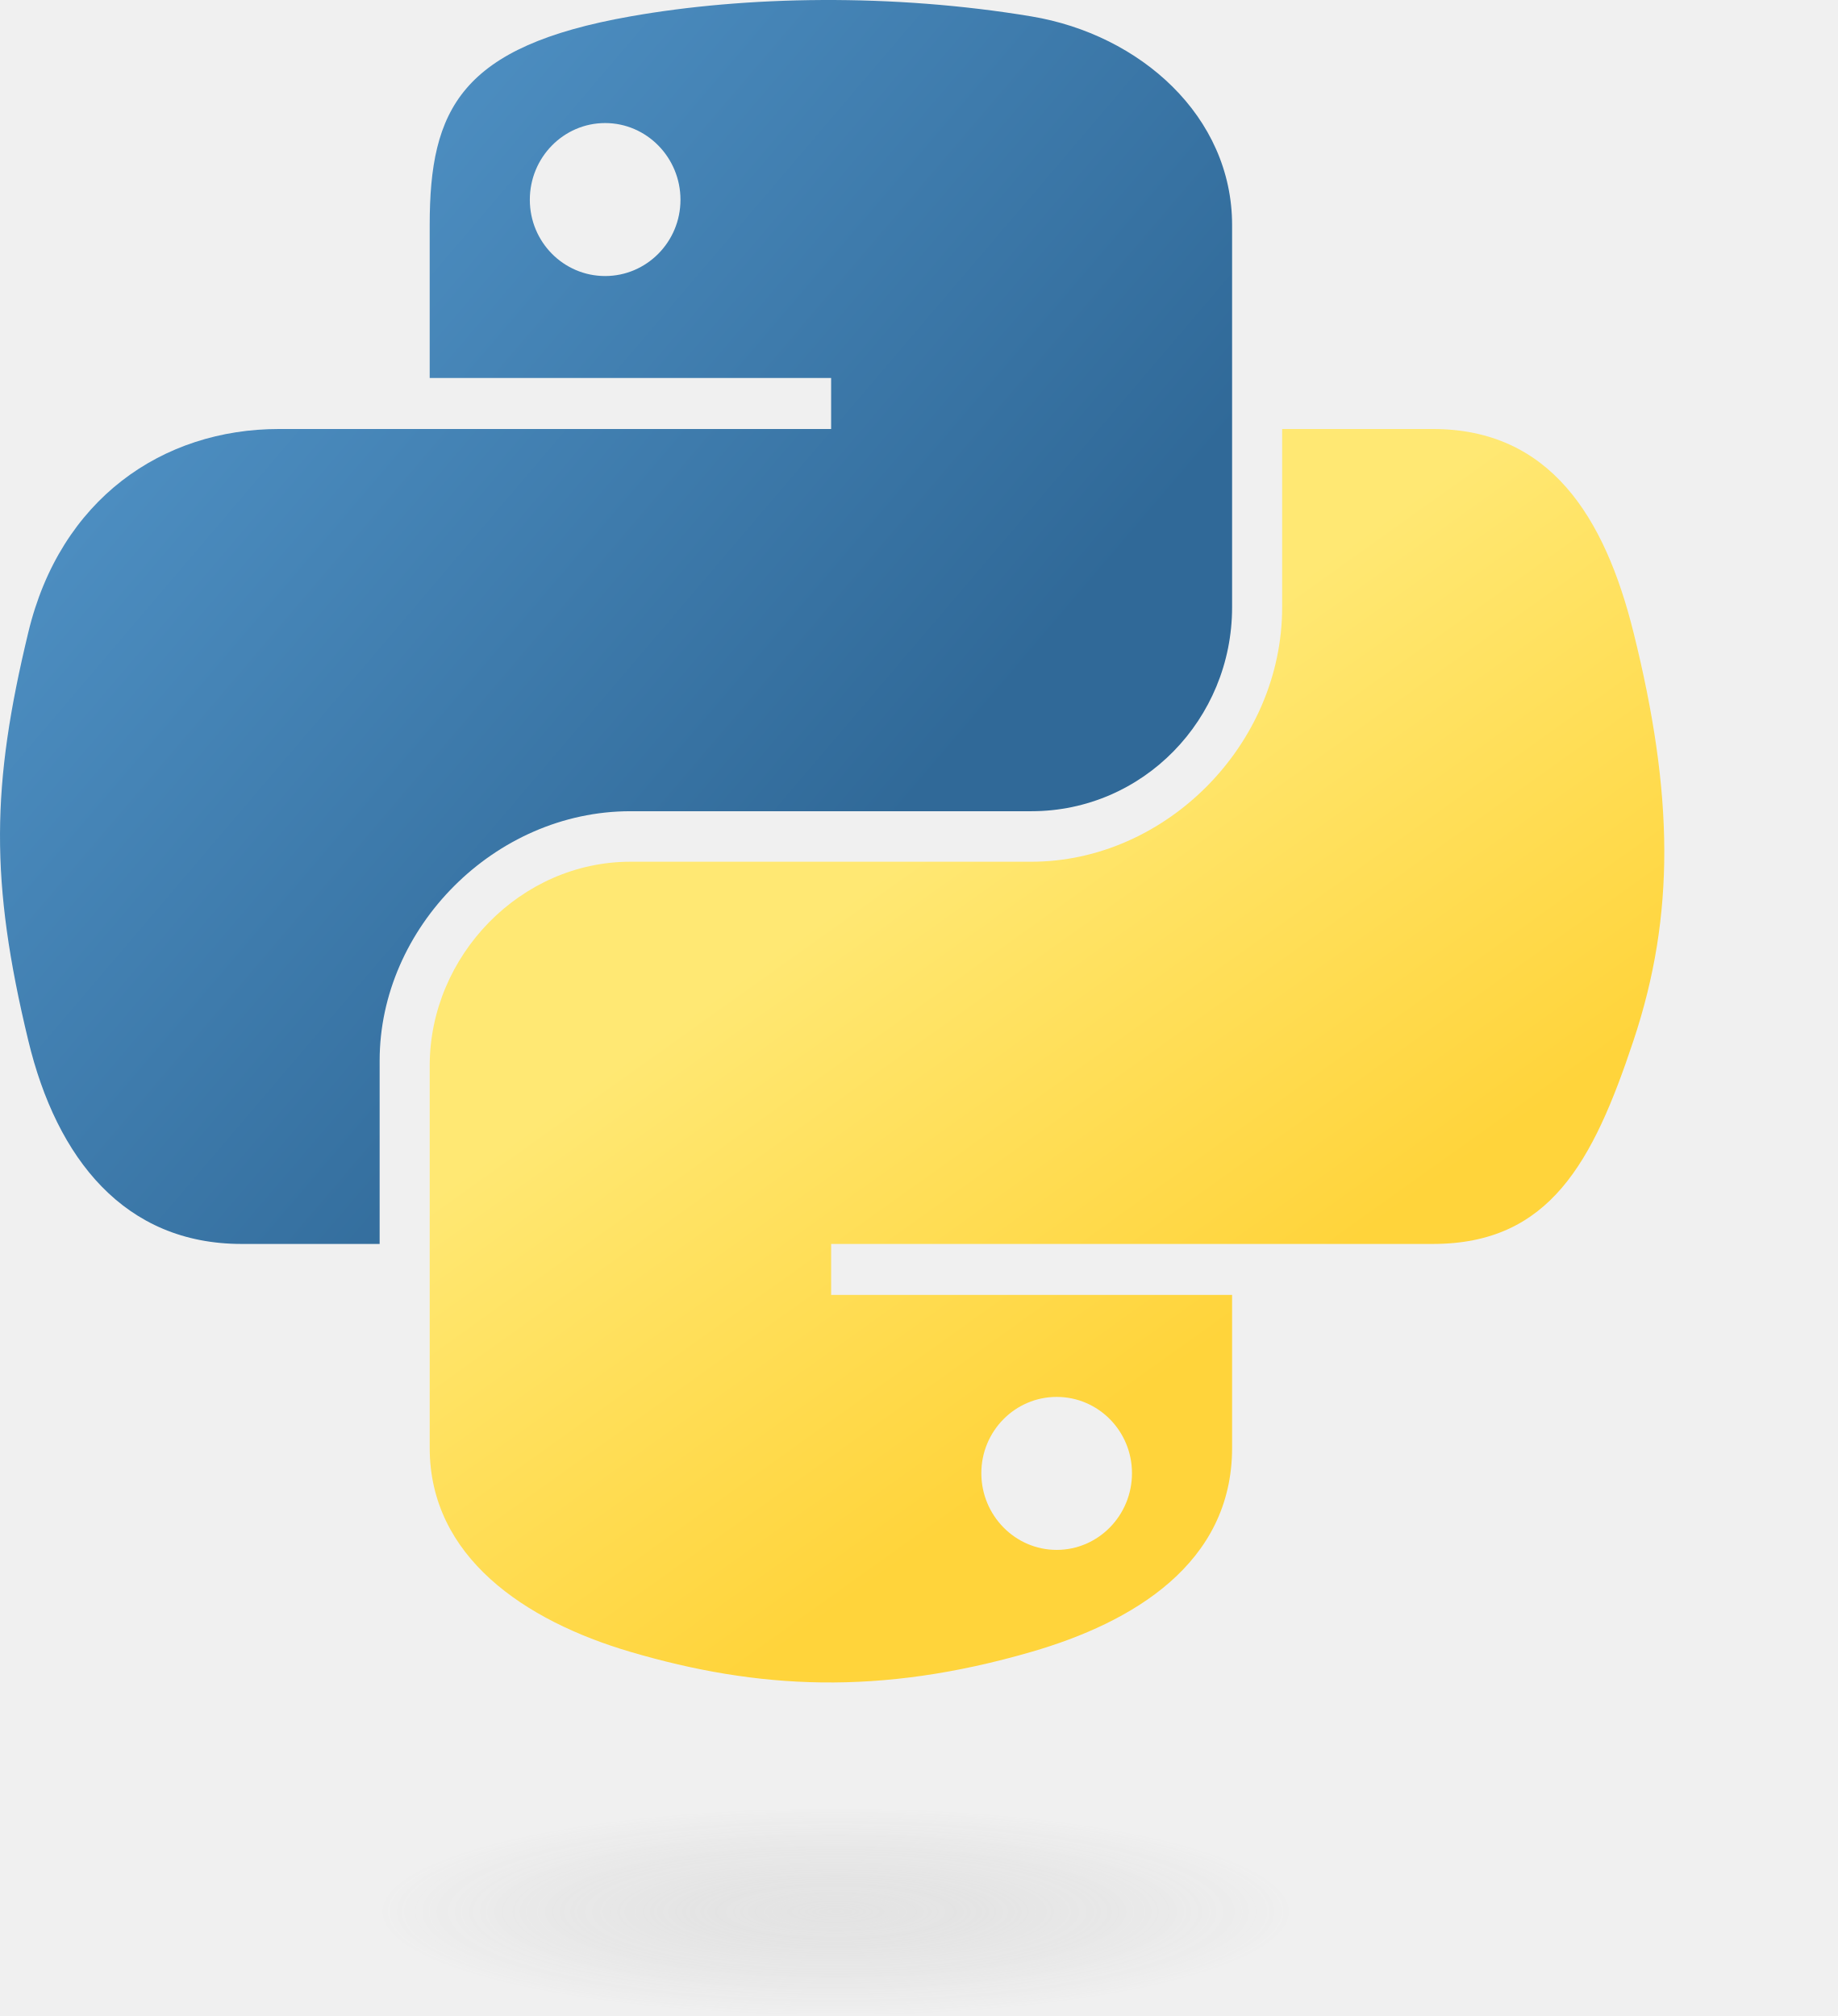
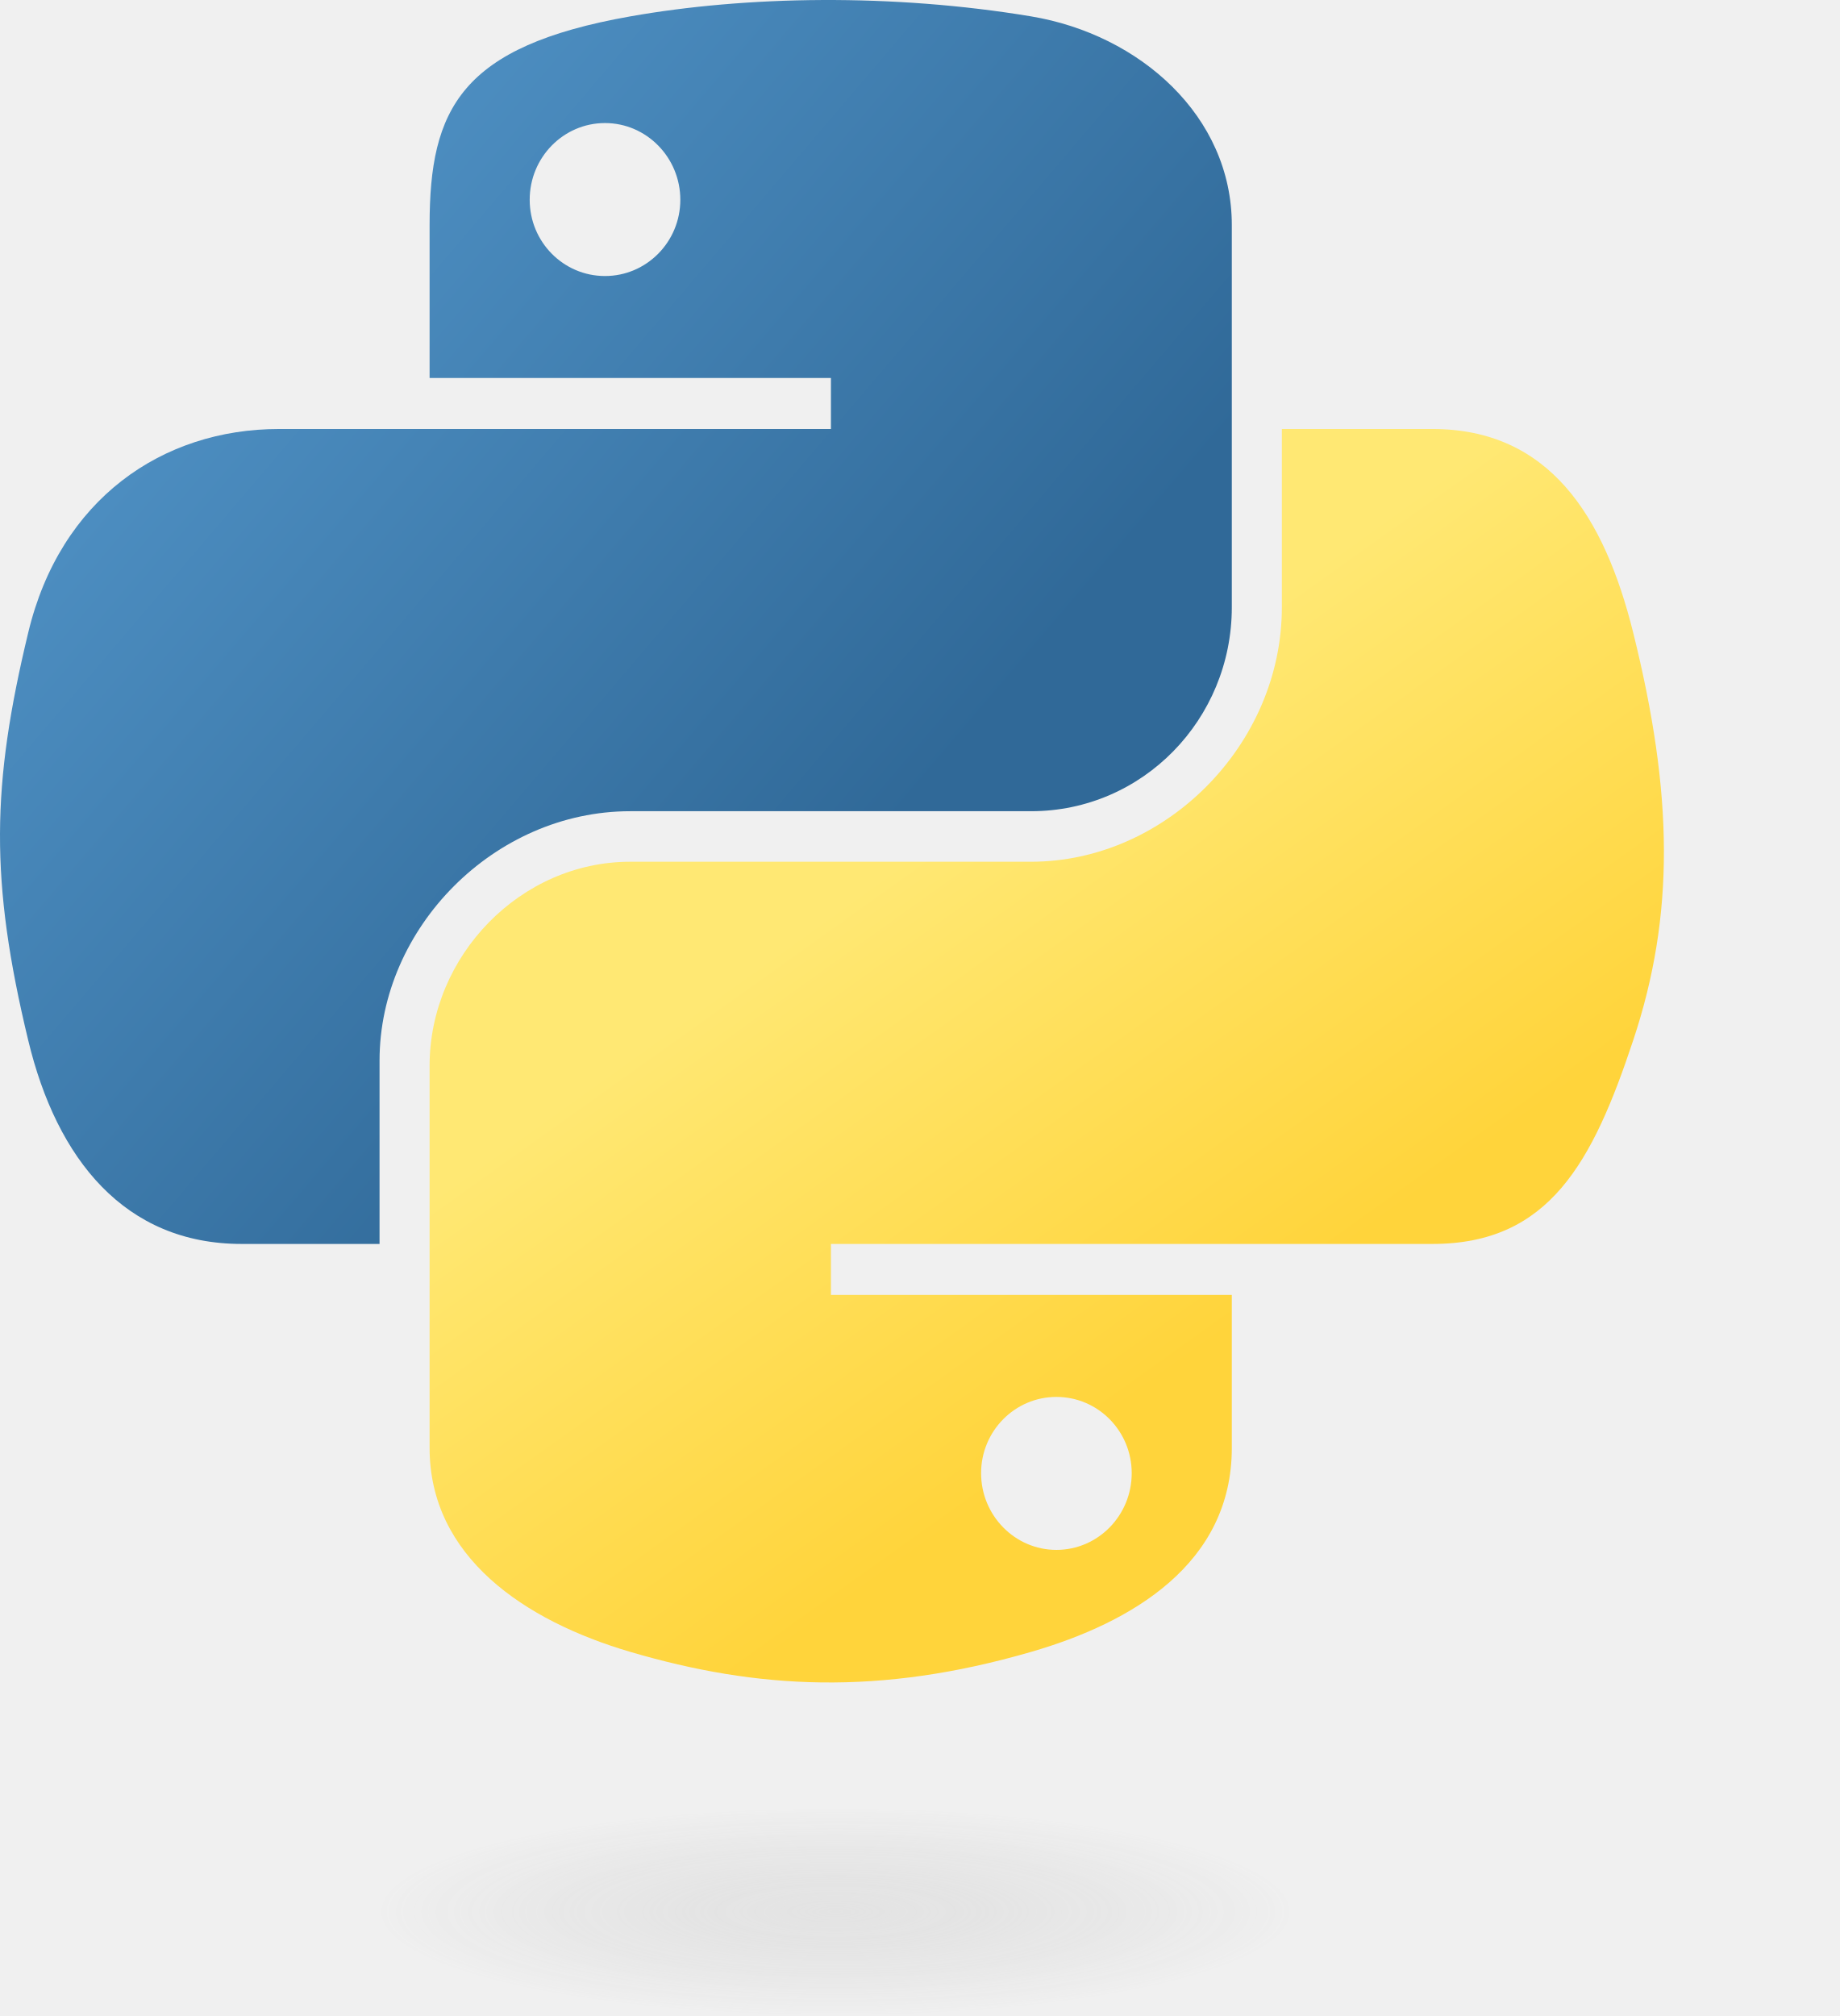
- <svg xmlns="http://www.w3.org/2000/svg" xmlns:xlink="http://www.w3.org/1999/xlink" version="1.0" id="svg2" width="92.07pt" height="101.001pt">
-   <defs id="defs4">
-     <linearGradient id="linearGradient2795">
-       <stop style="stop-color:#b8b8b8;stop-opacity:0.498;" offset="0" id="stop2797" />
-       <stop style="stop-color:#7f7f7f;stop-opacity:0;" offset="1" id="stop2799" />
+ <svg xmlns="http://www.w3.org/2000/svg" width="365" height="400" viewBox="0 0 365 400" fill="none">
+   <g clip-path="url(#clip0_59_86)">
+     <path d="M163.123 0.003C149.509 0.066 136.507 1.227 125.067 3.251C91.366 9.205 85.247 21.667 85.247 44.65V75.002H164.887V85.119H85.247H55.358C32.213 85.119 11.946 99.031 5.606 125.496C-1.706 155.832 -2.03 174.761 5.606 206.436C11.268 230.014 24.787 246.813 47.933 246.813H75.315V210.427C75.315 184.141 98.059 160.954 125.067 160.954H204.614C226.757 160.954 244.434 142.722 244.434 120.484V44.65C244.434 23.067 226.227 6.854 204.614 3.251C190.933 0.974 176.738 -0.061 163.123 0.003ZM120.055 24.415C128.281 24.415 134.999 31.242 134.999 39.637C134.999 48.002 128.281 54.767 120.055 54.767C111.799 54.767 105.11 48.002 105.11 39.637C105.11 31.242 111.799 24.415 120.055 24.415Z" fill="url(#paint0_linear_59_86)" />
+     <path d="M254.366 85.119V120.484C254.366 147.902 231.121 170.979 204.614 170.979H125.067C103.278 170.979 85.247 189.627 85.247 211.448V287.283C85.247 308.866 104.015 321.561 125.067 327.753C150.277 335.166 174.451 336.505 204.614 327.753C224.664 321.948 244.434 310.265 244.434 287.283V256.931H164.887V246.813H244.434H284.255C307.4 246.813 316.025 230.669 324.075 206.436C332.389 181.489 332.036 157.499 324.075 125.496C318.355 102.455 307.43 85.119 284.255 85.119H254.366ZM209.627 277.166C217.882 277.166 224.571 283.93 224.571 292.295C224.571 300.69 217.882 307.518 209.627 307.518C201.4 307.518 194.683 300.69 194.683 292.295C194.683 283.93 201.4 277.166 209.627 277.166Z" fill="url(#paint1_linear_59_86)" />
+     <path opacity="0.444" d="M165.791 400C224.733 400 272.515 390.735 272.515 379.305C272.515 367.876 224.733 358.61 165.791 358.61C106.848 358.61 59.066 367.876 59.066 379.305C59.066 390.735 106.848 400 165.791 400Z" fill="url(#paint2_radial_59_86)" />
+   </g>
+   <defs>
+     <linearGradient id="paint0_linear_59_86" x1="-9.91726e-07" y1="-8.61485e-07" x2="183.642" y2="156.488" gradientUnits="userSpaceOnUse">
+       <stop stop-color="#5A9FD4" />
+       <stop offset="1" stop-color="#306998" />
    </linearGradient>
-     <linearGradient id="linearGradient2787">
-       <stop style="stop-color:#7f7f7f;stop-opacity:0.5;" offset="0" id="stop2789" />
-       <stop style="stop-color:#7f7f7f;stop-opacity:0;" offset="1" id="stop2791" />
+     <linearGradient id="paint1_linear_59_86" x1="207.713" y1="289.744" x2="141.829" y2="197.421" gradientUnits="userSpaceOnUse">
+       <stop stop-color="#FFD43B" />
+       <stop offset="1" stop-color="#FFE873" />
    </linearGradient>
-     <linearGradient id="linearGradient3676">
-       <stop style="stop-color:#b2b2b2;stop-opacity:0.5;" offset="0" id="stop3678" />
-       <stop style="stop-color:#b3b3b3;stop-opacity:0;" offset="1" id="stop3680" />
-     </linearGradient>
-     <linearGradient id="linearGradient3236">
-       <stop style="stop-color:#f4f4f4;stop-opacity:1" offset="0" id="stop3244" />
-       <stop style="stop-color:white;stop-opacity:1" offset="1" id="stop3240" />
-     </linearGradient>
-     <linearGradient id="linearGradient4671">
-       <stop style="stop-color:#ffd43b;stop-opacity:1;" offset="0" id="stop4673" />
-       <stop style="stop-color:#ffe873;stop-opacity:1" offset="1" id="stop4675" />
-     </linearGradient>
-     <linearGradient id="linearGradient4689">
-       <stop style="stop-color:#5a9fd4;stop-opacity:1;" offset="0" id="stop4691" />
-       <stop style="stop-color:#306998;stop-opacity:1;" offset="1" id="stop4693" />
-     </linearGradient>
-     <linearGradient x1="224.24" y1="144.757" x2="-65.309" y2="144.757" id="linearGradient2987" xlink:href="#linearGradient4671" gradientUnits="userSpaceOnUse" gradientTransform="translate(100.2702,99.61116)" />
-     <linearGradient x1="172.942" y1="77.476" x2="26.67" y2="76.313" id="linearGradient2990" xlink:href="#linearGradient4689" gradientUnits="userSpaceOnUse" gradientTransform="translate(100.2702,99.61116)" />
-     <linearGradient xlink:href="#linearGradient4689" id="linearGradient2587" gradientUnits="userSpaceOnUse" gradientTransform="translate(100.2702,99.61116)" x1="172.942" y1="77.476" x2="26.67" y2="76.313" />
-     <linearGradient xlink:href="#linearGradient4671" id="linearGradient2589" gradientUnits="userSpaceOnUse" gradientTransform="translate(100.2702,99.61116)" x1="224.24" y1="144.757" x2="-65.309" y2="144.757" />
-     <linearGradient xlink:href="#linearGradient4689" id="linearGradient2248" gradientUnits="userSpaceOnUse" gradientTransform="translate(100.2702,99.61116)" x1="172.942" y1="77.476" x2="26.67" y2="76.313" />
-     <linearGradient xlink:href="#linearGradient4671" id="linearGradient2250" gradientUnits="userSpaceOnUse" gradientTransform="translate(100.2702,99.61116)" x1="224.24" y1="144.757" x2="-65.309" y2="144.757" />
-     <linearGradient xlink:href="#linearGradient4671" id="linearGradient2255" gradientUnits="userSpaceOnUse" gradientTransform="matrix(0.562541,0,0,0.567972,-11.5974,-7.60954)" x1="224.24" y1="144.757" x2="-65.309" y2="144.757" />
-     <linearGradient xlink:href="#linearGradient4689" id="linearGradient2258" gradientUnits="userSpaceOnUse" gradientTransform="matrix(0.562541,0,0,0.567972,-11.5974,-7.60954)" x1="172.942" y1="76.176" x2="26.67" y2="76.313" />
-     <radialGradient xlink:href="#linearGradient2795" id="radialGradient2801" cx="61.519" cy="132.286" fx="61.519" fy="132.286" r="29.037" gradientTransform="matrix(1,0,0,0.177966,0,108.7434)" gradientUnits="userSpaceOnUse" />
-     <linearGradient xlink:href="#linearGradient4671" id="linearGradient1475" gradientUnits="userSpaceOnUse" gradientTransform="matrix(0.562541,0,0,0.567972,-14.99112,-11.70237)" x1="150.961" y1="192.352" x2="112.031" y2="137.273" />
-     <linearGradient xlink:href="#linearGradient4689" id="linearGradient1478" gradientUnits="userSpaceOnUse" gradientTransform="matrix(0.562541,0,0,0.567972,-14.99112,-11.70237)" x1="26.649" y1="20.604" x2="135.665" y2="114.398" />
-     <radialGradient xlink:href="#linearGradient2795" id="radialGradient1480" gradientUnits="userSpaceOnUse" gradientTransform="matrix(1.7490565e-8,-0.239947,1.054668,3.7915457e-7,-83.7008,142.462)" cx="61.519" cy="132.286" fx="61.519" fy="132.286" r="29.037" />
+     <radialGradient id="paint2_radial_59_86" cx="0" cy="0" r="1" gradientUnits="userSpaceOnUse" gradientTransform="translate(165.791 379.305) rotate(-90) scale(20.6948 90.9623)">
+       <stop stop-color="#B8B8B8" stop-opacity="0.498" />
+       <stop offset="1" stop-color="#7F7F7F" stop-opacity="0" />
+     </radialGradient>
+     <clipPath id="clip0_59_86">
+       <rect width="364.631" height="400" fill="white" />
+     </clipPath>
  </defs>
-   <path style="fill:url(#linearGradient1478);fill-opacity:1" d="M 54.919,9.1927389e-4 C 50.335,0.022 45.958,0.413 42.106,1.095 30.76,3.099 28.7,7.295 28.7,15.032 v 10.219 h 26.812 v 3.406 h -26.812 -10.062 c -7.792,0 -14.616,4.684 -16.75,13.594 -2.462,10.213 -2.571,16.586 0,27.25 1.906,7.938 6.458,13.594 14.25,13.594 h 9.219 v -12.25 c 0,-8.85 7.657,-16.656 16.75,-16.656 h 26.781 c 7.455,0 13.406,-6.138 13.406,-13.625 v -25.531 c 0,-7.266 -6.13,-12.725 -13.406,-13.937 C 64.282,0.328 59.502,-0.02 54.919,9.1927389e-4 Z m -14.5,8.219 c 2.77,0 5.031,2.299 5.031,5.125 -2e-6,2.816 -2.262,5.094 -5.031,5.094 -2.779,-1e-6 -5.031,-2.277 -5.031,-5.094 -10e-7,-2.826 2.252,-5.125 5.031,-5.125 z" id="path1948" />
-   <path style="fill:url(#linearGradient1475);fill-opacity:1" d="m 85.638,28.657 v 11.906 c 0,9.231 -7.826,17 -16.75,17 h -26.781 c -7.336,0 -13.406,6.278 -13.406,13.625 v 25.531 c 0,7.266 6.319,11.54 13.406,13.625 8.487,2.496 16.626,2.947 26.781,0 6.75,-1.954 13.406,-5.888 13.406,-13.625 V 86.501 h -26.781 v -3.406 h 26.781 13.406 c 7.792,0 10.696,-5.435 13.406,-13.594 2.799,-8.399 2.68,-16.476 0,-27.25 -1.926,-7.757 -5.604,-13.594 -13.406,-13.594 z m -15.062,64.656 c 2.779,3e-6 5.031,2.277 5.031,5.094 -2e-6,2.826 -2.252,5.125 -5.031,5.125 -2.77,0 -5.031,-2.299 -5.031,-5.125 2e-6,-2.816 2.262,-5.094 5.031,-5.094 z" id="path1950" />
-   <ellipse style="opacity:0.444;fill:url(#radialGradient1480);fill-opacity:1;fill-rule:nonzero;stroke:none;stroke-width:15.417;stroke-miterlimit:4;stroke-dasharray:none;stroke-opacity:1" id="path1894" cx="55.817" cy="127.701" rx="35.931" ry="6.967" />
</svg>
